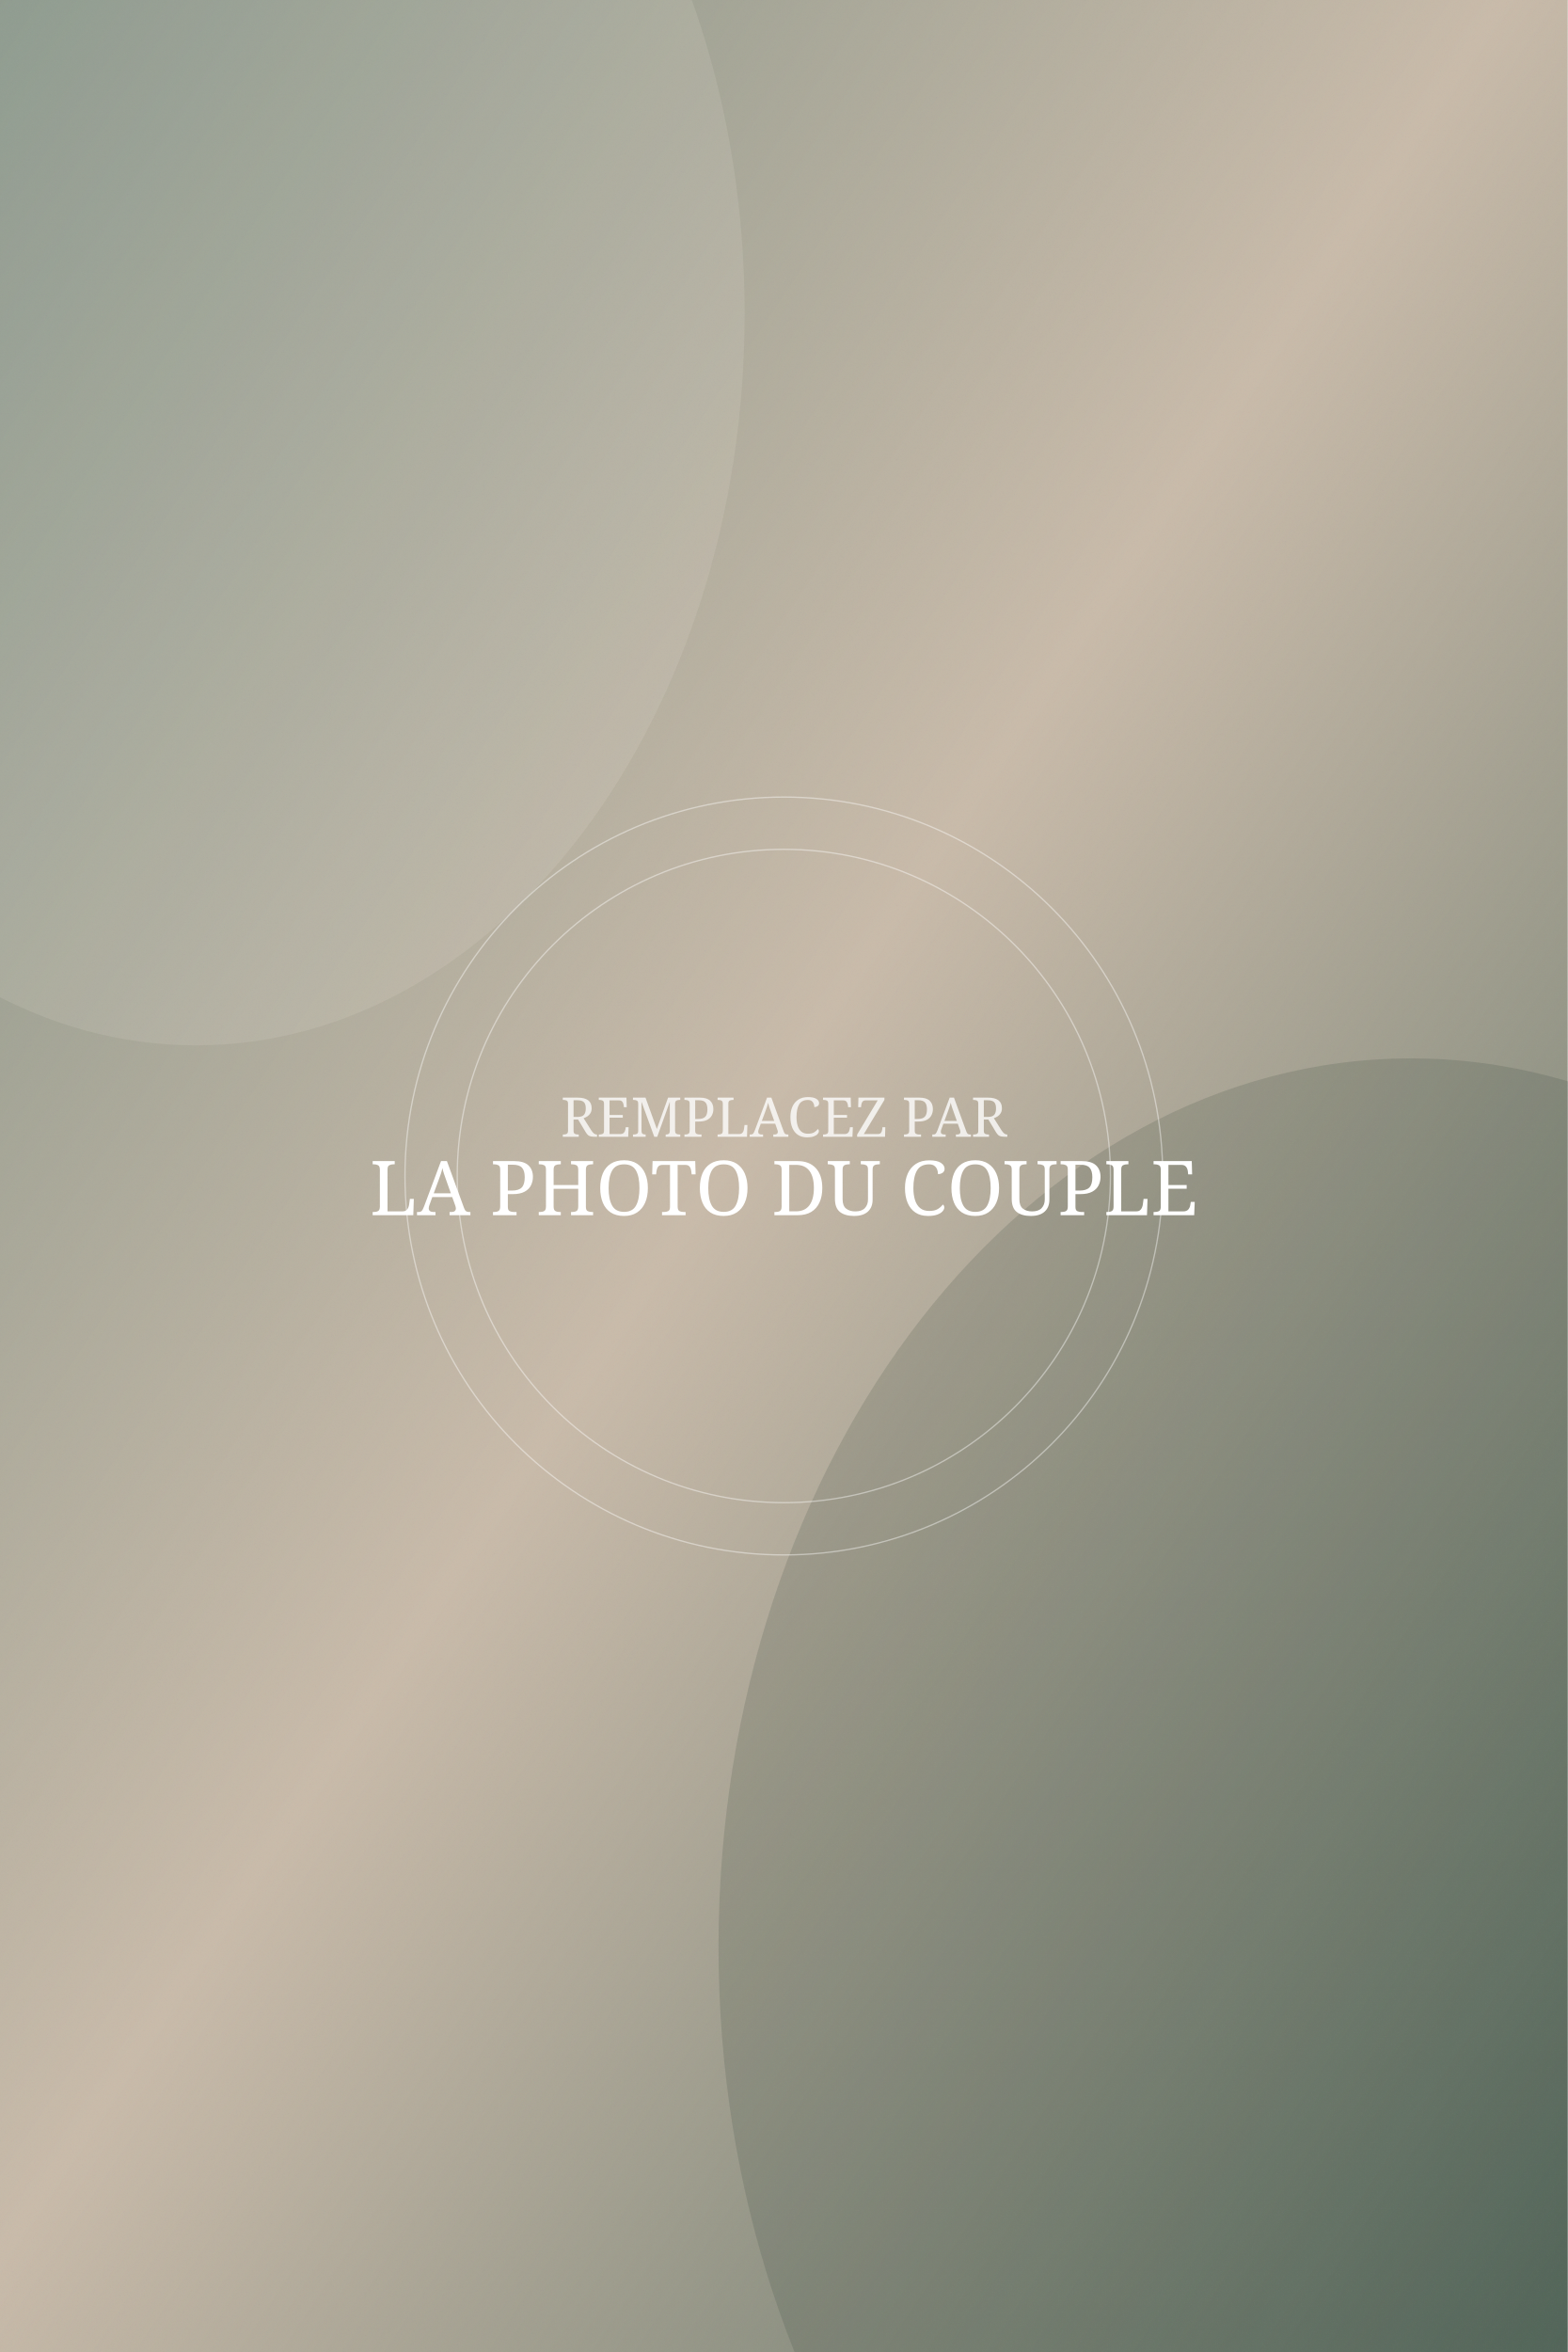
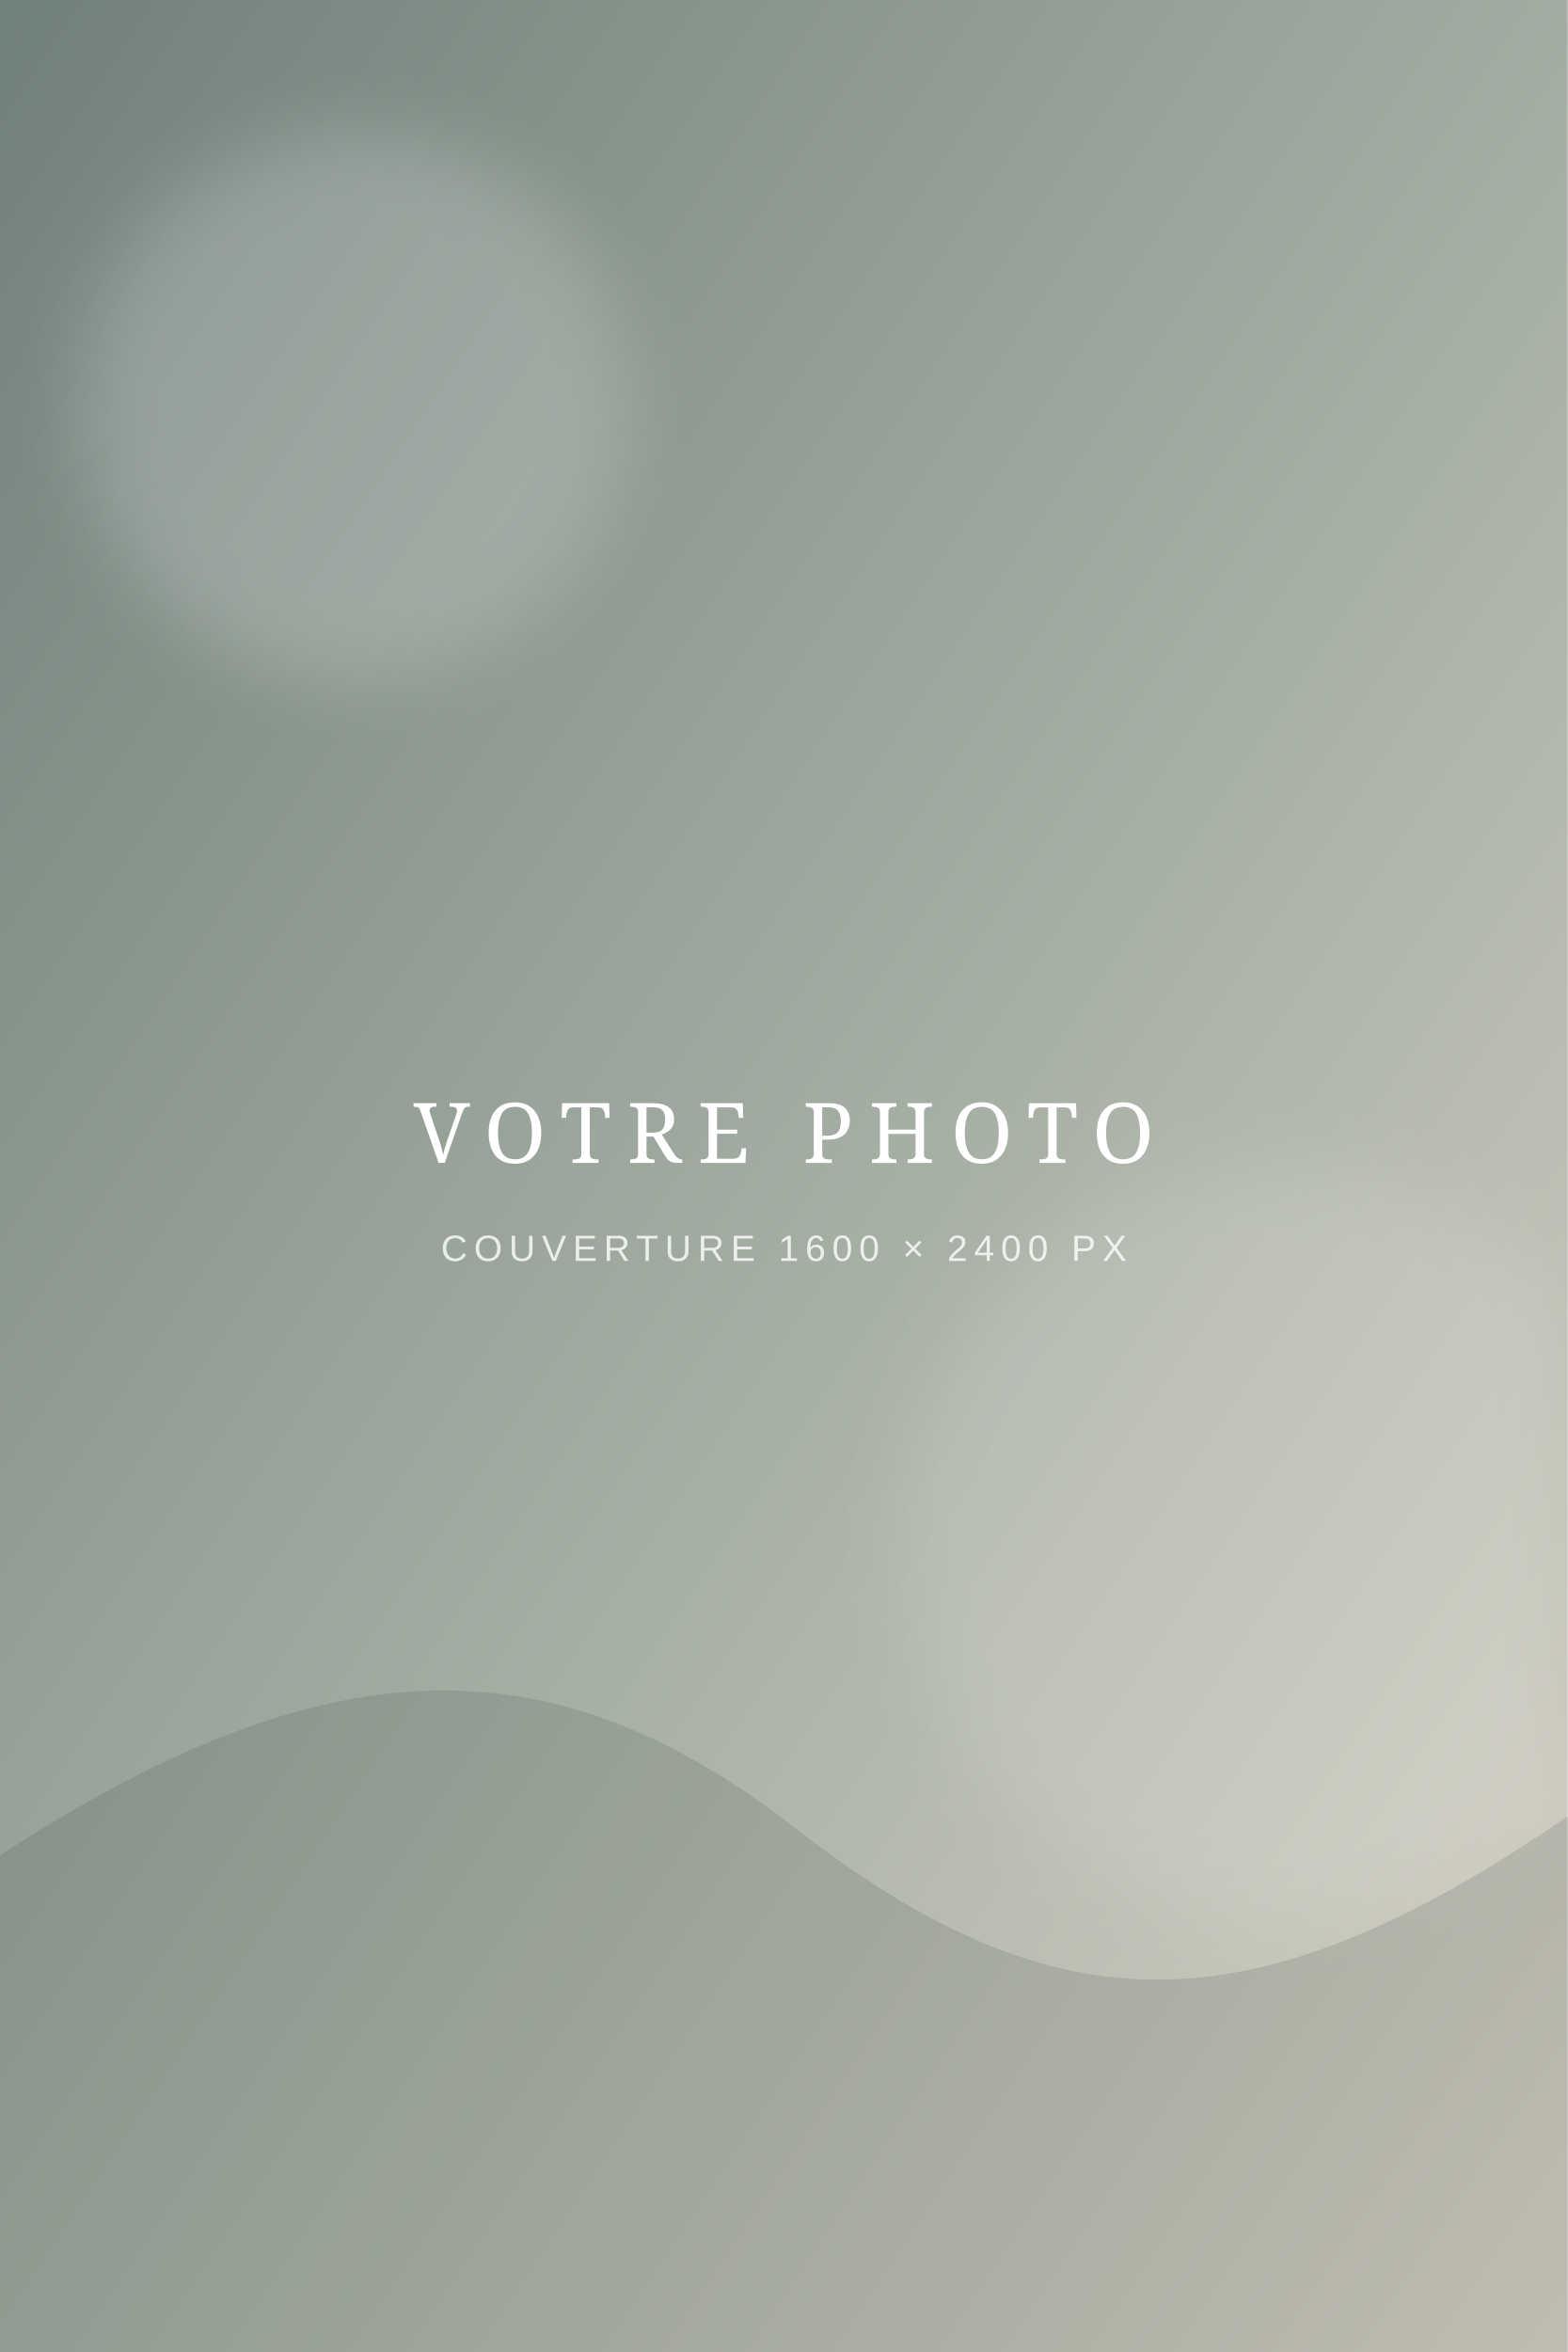
<svg xmlns="http://www.w3.org/2000/svg" viewBox="0 0 1200 1800">
  <defs>
    <linearGradient id="g" x1="0" y1="0" x2="1" y2="1">
-       <stop stop-color="#829185" />
-       <stop offset=".48" stop-color="#c9bbaa" />
-       <stop offset="1" stop-color="#596c60" />
+       <stop stop-color="#70807a" />
+       <stop offset=".55" stop-color="#a7b0a5" />
+       <stop offset="1" stop-color="#d9d2c6" />
    </linearGradient>
-     <filter id="noise">
-       <feTurbulence baseFrequency=".75" numOctaves="3" stitchTiles="stitch" />
-       <feColorMatrix values="1 0 0 0 0  0 1 0 0 0  0 0 1 0 0  0 0 0 .09 0" />
+     <filter id="b">
+       <feGaussianBlur stdDeviation="28" />
    </filter>
  </defs>
  <rect width="1200" height="1800" fill="url(#g)" />
-   <ellipse cx="150" cy="240" rx="420" ry="560" fill="#f8f0e4" opacity=".12" />
-   <ellipse cx="1080" cy="1490" rx="530" ry="680" fill="#27372e" opacity=".16" />
-   <rect width="1200" height="1800" filter="url(#noise)" opacity=".45" />
-   <g fill="none" stroke="#fff" opacity=".42">
-     <circle cx="600" cy="900" r="290" />
-     <circle cx="600" cy="900" r="250" />
-   </g>
-   <text x="600" y="870" text-anchor="middle" fill="#fff" font-family="Georgia,serif" font-size="42" opacity=".78">REMPLACEZ PAR</text>
-   <text x="600" y="930" text-anchor="middle" fill="#fff" font-family="Georgia,serif" font-size="58">LA PHOTO DU COUPLE</text>
+   <circle cx="270" cy="310" r="210" fill="#fff" opacity=".18" filter="url(#b)" />
+   <circle cx="980" cy="1180" r="290" fill="#fff" opacity=".12" filter="url(#b)" />
+   <path d="M0 1420c260-170 430-160 610-20 200 155 350 155 590-10v410H0z" fill="#24302b" opacity=".14" />
+   <text x="600" y="890" text-anchor="middle" fill="#fff" font-size="64" font-family="Georgia" letter-spacing="12">VOTRE PHOTO</text>
+   <text x="600" y="965" text-anchor="middle" fill="#fff" opacity=".8" font-size="28" font-family="Arial" letter-spacing="5">COUVERTURE 1600 × 2400 PX</text>
</svg>
